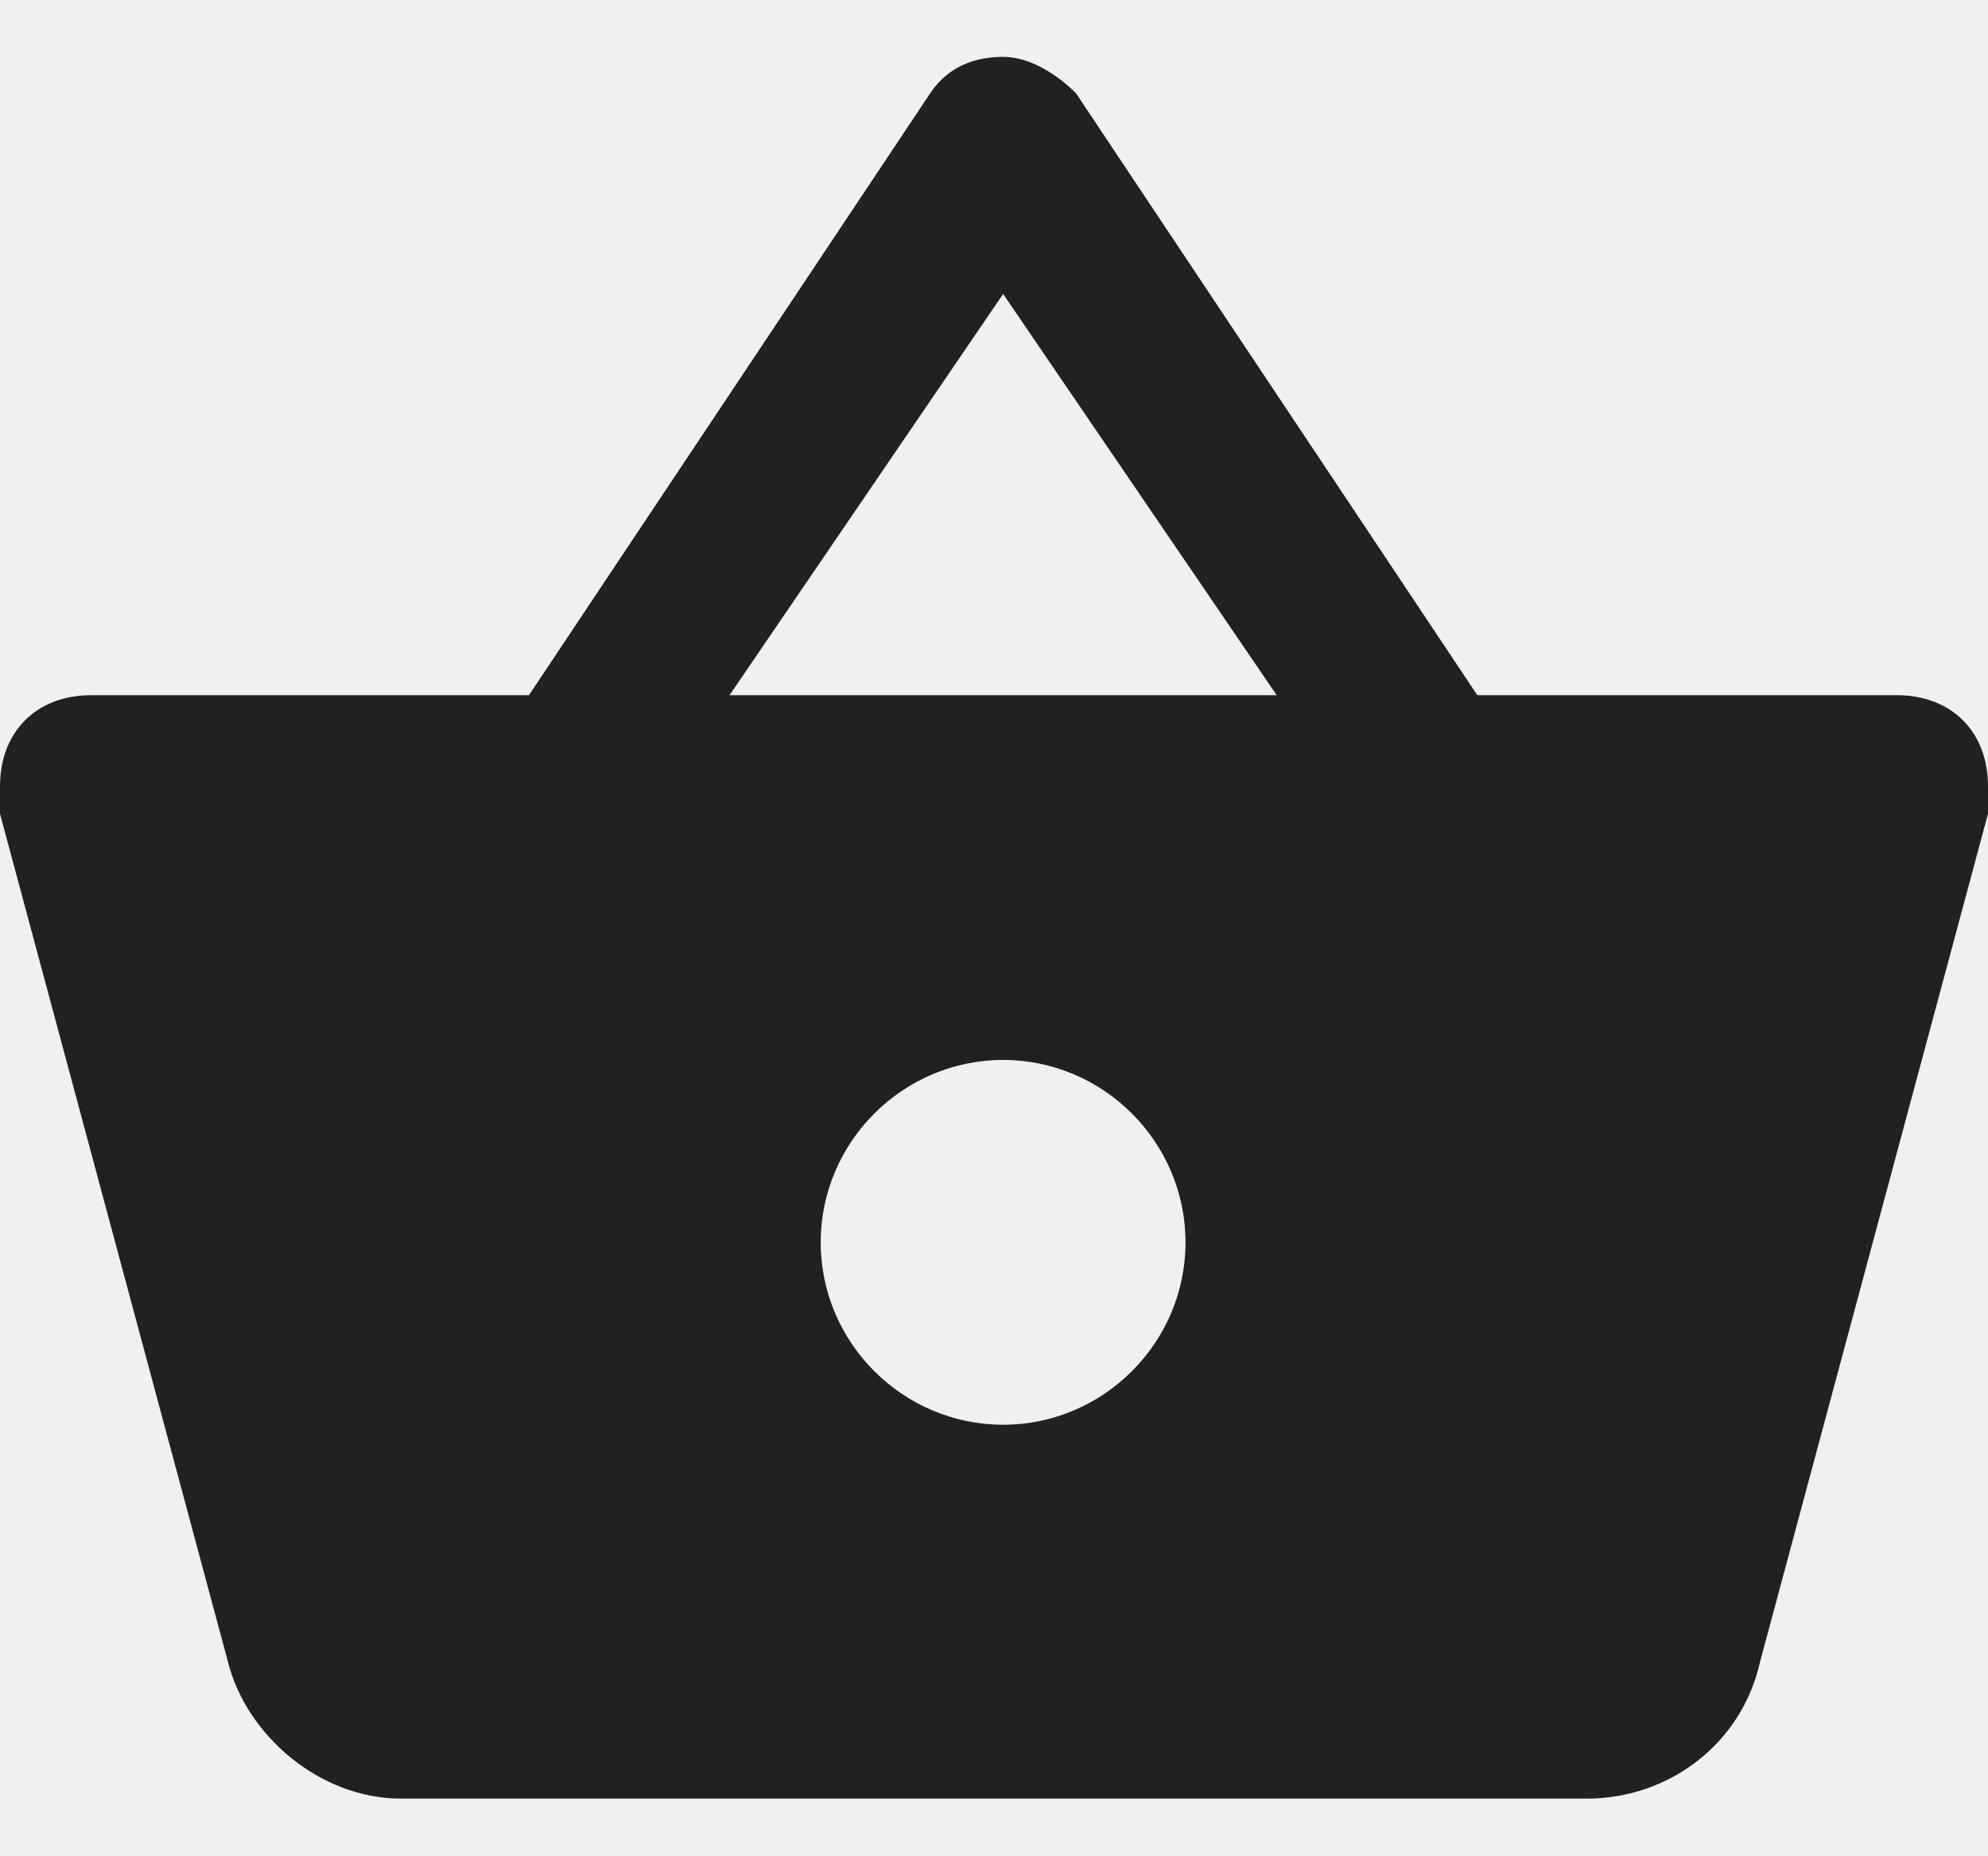
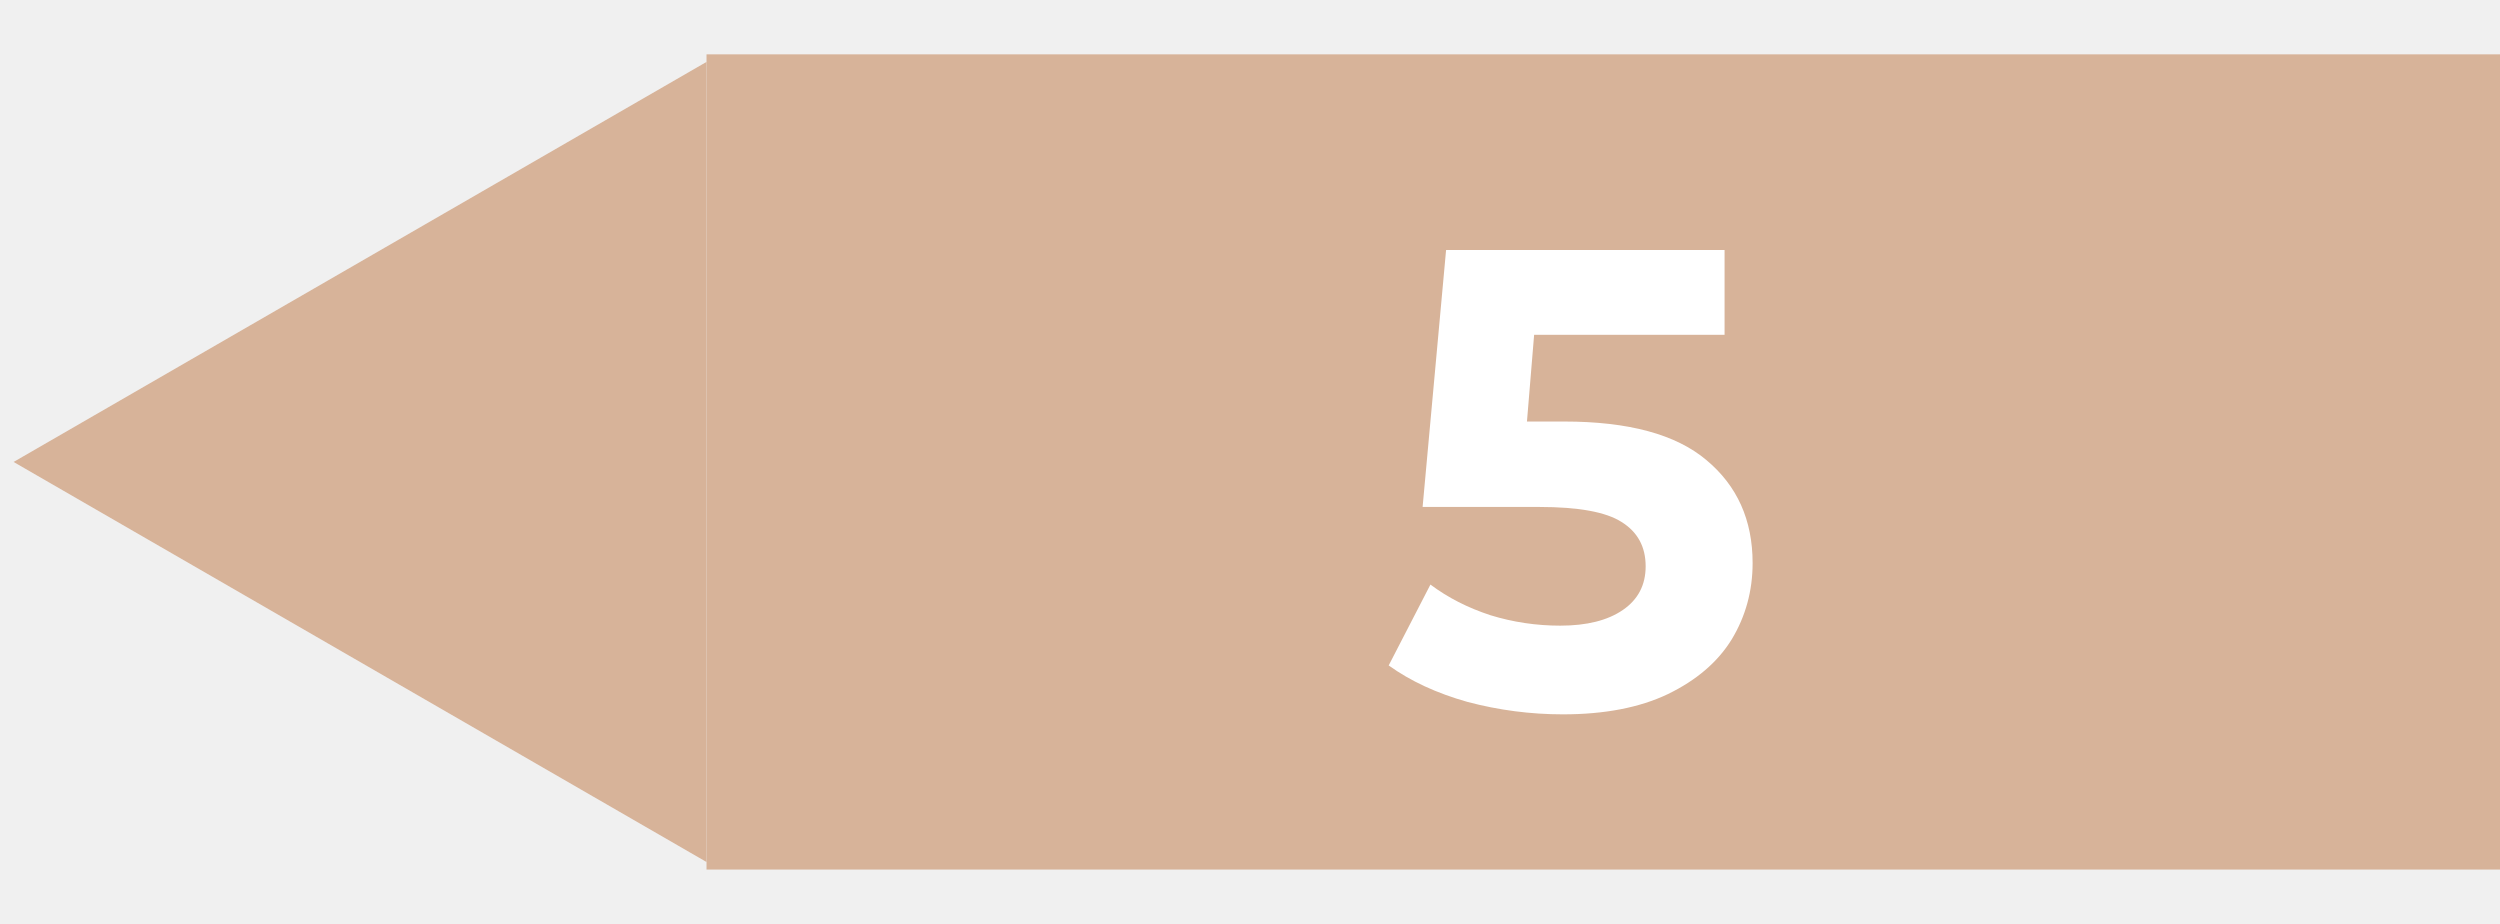
- <svg xmlns="http://www.w3.org/2000/svg" width="30" height="28" viewBox="0 0 30 28" fill="none">
-   <path d="M22.294 10.491L16.238 1.408C15.963 1.133 15.55 0.858 15.138 0.858C14.725 0.858 14.312 0.995 14.037 1.408L7.982 10.491H1.376C0.55 10.491 0 11.041 0 11.867C0 12.005 0 12.142 0 12.28L3.44 25.078C3.716 26.179 4.817 27.142 6.055 27.142H23.945C25.183 27.142 26.284 26.317 26.56 25.078L30 12.28C30 12.142 30 12.005 30 11.867C30 11.041 29.45 10.491 28.624 10.491H22.294ZM11.009 10.491L15.138 4.436L19.266 10.491H11.009ZM15.138 21.5C13.624 21.5 12.385 20.262 12.385 18.748C12.385 17.234 13.624 15.995 15.138 15.995C16.651 15.995 17.89 17.234 17.89 18.748C17.89 20.262 16.651 21.5 15.138 21.5Z" fill="#212121" />
+ <svg xmlns="http://www.w3.org/2000/svg" width="46" height="17" viewBox="0 0 46 17" fill="none">
+   <path d="M0.25 8.5L13 1.139L13 15.861L0.25 8.5Z" fill="#D7B399" />
+   <path d="M13 1H46V16H13V1Z" fill="#D7B399" />
+   <path d="M28.78 7.756C29.964 7.756 30.836 7.992 31.396 8.464C31.964 8.936 32.248 9.568 32.248 10.36C32.248 10.872 32.12 11.34 31.864 11.764C31.608 12.18 31.216 12.516 30.688 12.772C30.168 13.02 29.524 13.144 28.756 13.144C28.164 13.144 27.58 13.068 27.004 12.916C26.436 12.756 25.952 12.532 25.552 12.244L26.32 10.756C26.64 10.996 27.008 11.184 27.424 11.32C27.84 11.448 28.268 11.512 28.708 11.512C29.196 11.512 29.58 11.416 29.86 11.224C30.14 11.032 30.28 10.764 30.28 10.42C30.28 10.06 30.132 9.788 29.836 9.604C29.548 9.42 29.044 9.328 28.324 9.328H26.176L26.608 4.6H31.732V6.16H28.228L28.096 7.756H28.78Z" fill="white" />
</svg>
